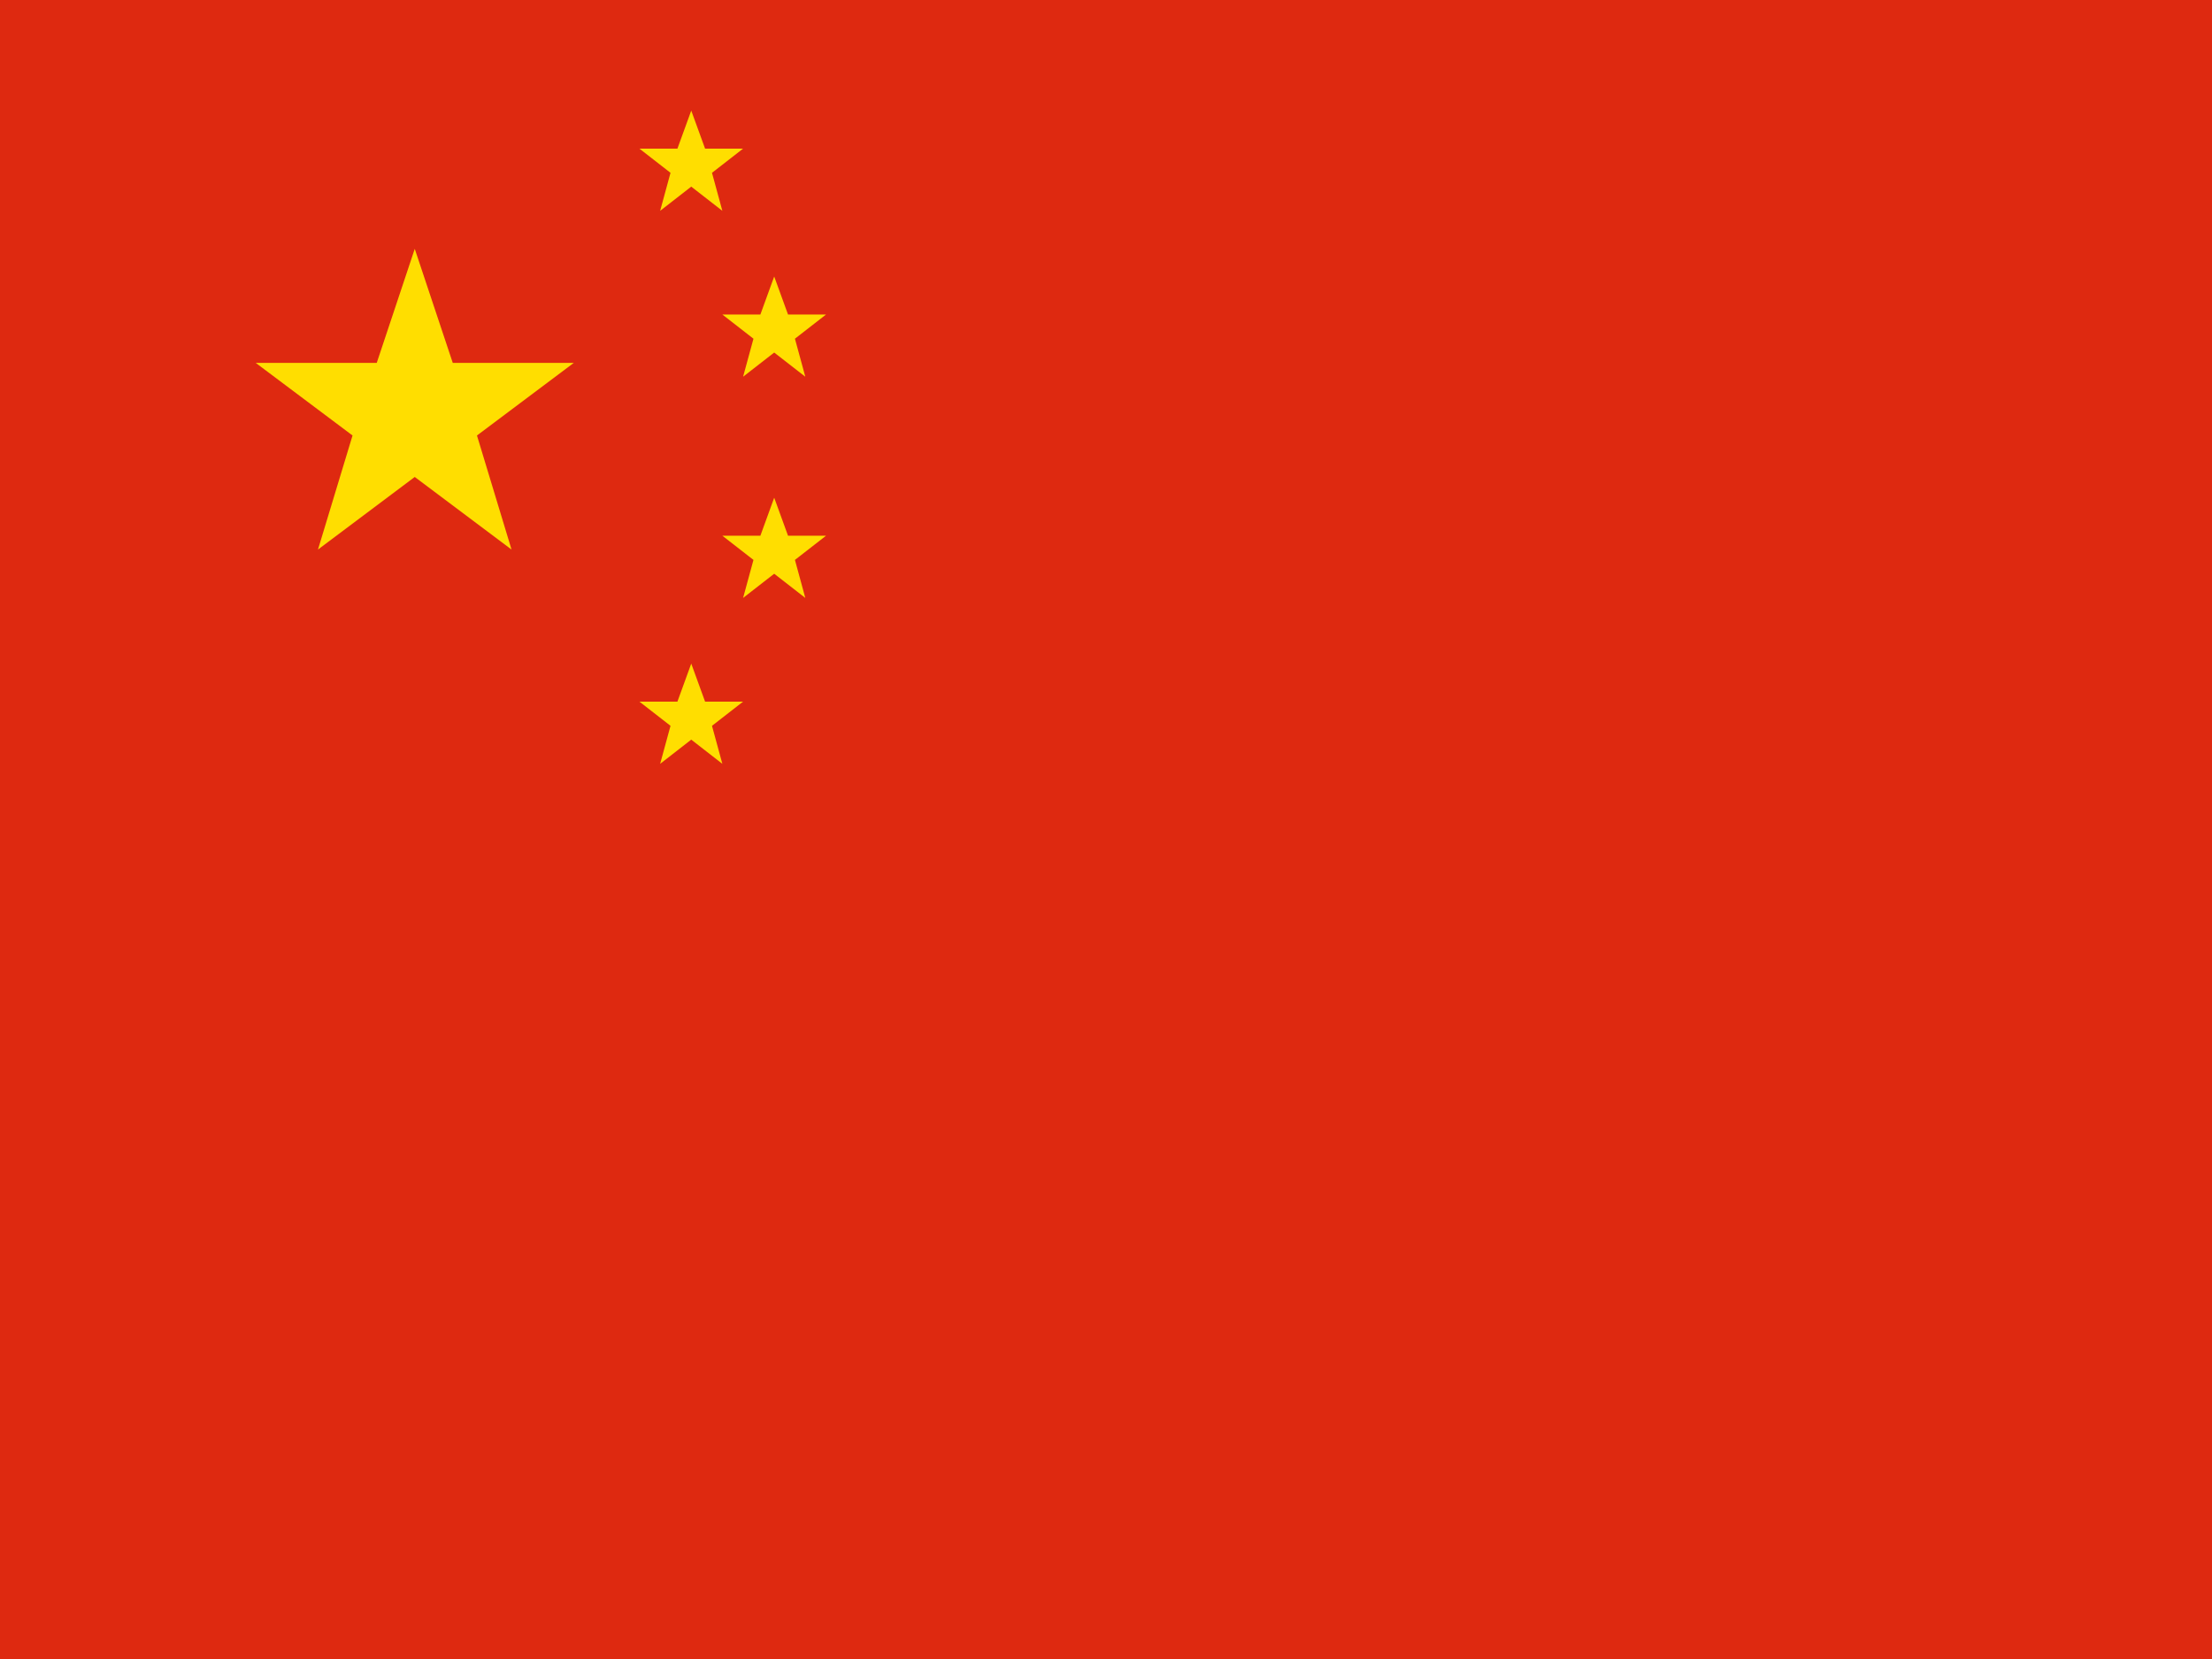
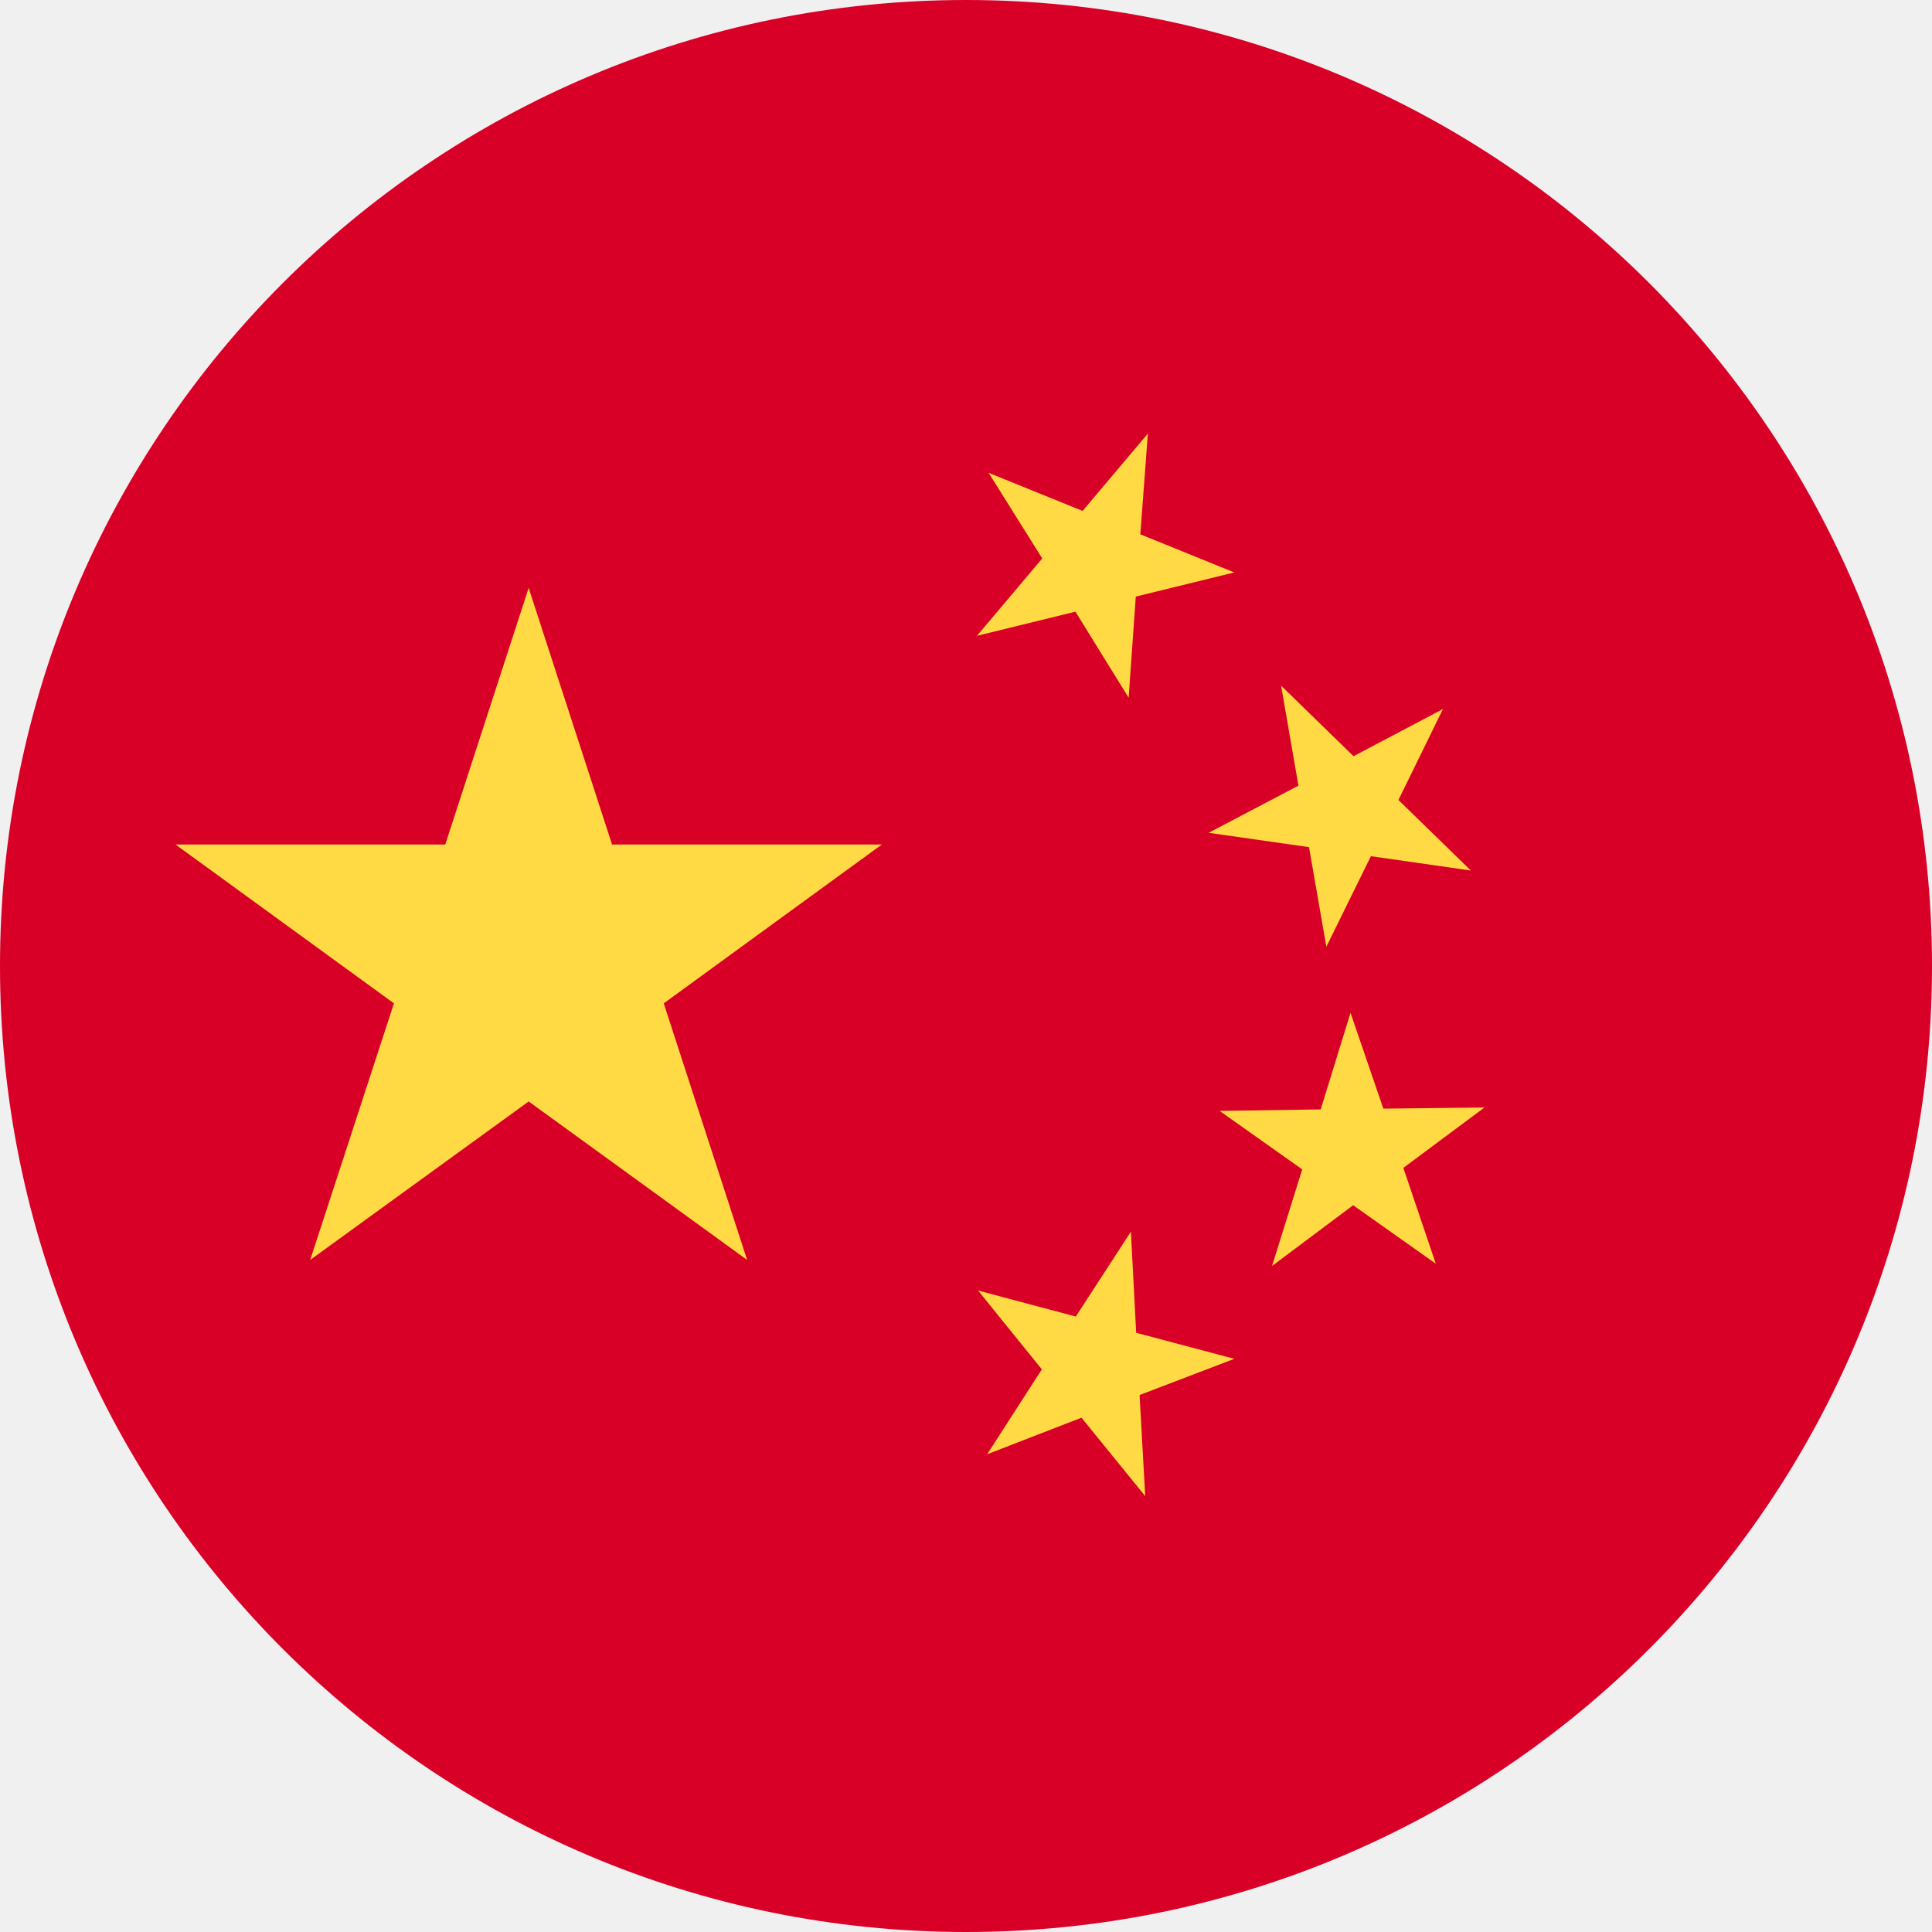
- <svg xmlns="http://www.w3.org/2000/svg" viewBox="0 0 640 480">
-   <rect width="640" height="480" fill="#DE2910" />
-   <g transform="translate(120,120)" fill="#FFDE00">
-     <polygon points="0,-48 11,-15 46,-15 18,6 28,39 0,18 -28,39 -18,6 -46,-15 -11,-15" />
-   </g>
-   <g transform="translate(200,48)" fill="#FFDE00">
-     <polygon points="0,-16 4,-5 15,-5 6,2 9,13 0,6 -9,13 -6,2 -15,-5 -4,-5" />
-   </g>
-   <g transform="translate(224,96)" fill="#FFDE00">
-     <polygon points="0,-16 4,-5 15,-5 6,2 9,13 0,6 -9,13 -6,2 -15,-5 -4,-5" />
-   </g>
-   <g transform="translate(224,160)" fill="#FFDE00">
-     <polygon points="0,-16 4,-5 15,-5 6,2 9,13 0,6 -9,13 -6,2 -15,-5 -4,-5" />
-   </g>
-   <g transform="translate(200,208)" fill="#FFDE00">
-     <polygon points="0,-16 4,-5 15,-5 6,2 9,13 0,6 -9,13 -6,2 -15,-5 -4,-5" />
+ <svg xmlns="http://www.w3.org/2000/svg" width="512" height="512" viewBox="0 0 512 512">
+   <mask id="a">
+     <circle cx="256" cy="256" r="256" fill="#fff" />
+   </mask>
+   <g mask="url(#a)">
+     <path fill="#d80027" d="M0 0h512v512H0z" />
+     <path fill="#ffda44" d="m140.1 155.8 22.1 68h71.5l-57.8 42.1 22.1 68-57.9-42-57.9 42 22.2-68-57.9-42.1H118zm163.4 240.7-16.9-20.8-25 9.7 14.5-22.5-16.9-20.9 25.9 6.9 14.6-22.5 1.4 26.8 26 6.9-25.1 9.6zm33.6-61 8-25.6-21.9-15.5 26.8-.4 7.9-25.6 8.7 25.4 26.8-.3-21.5 16 8.6 25.4-21.9-15.5zm45.3-147.6L370.6 212l19.2 18.7-26.5-3.8-11.8 24-4.6-26.4-26.6-3.8 23.8-12.5-4.6-26.5 19.2 18.7zm-78.2-73-2 26.7 24.9 10.1-26.1 6.4-1.9 26.8-14.1-22.8-26.1 6.4 17.3-20.5-14.2-22.7 24.9 10.1z" />
  </g>
</svg>
